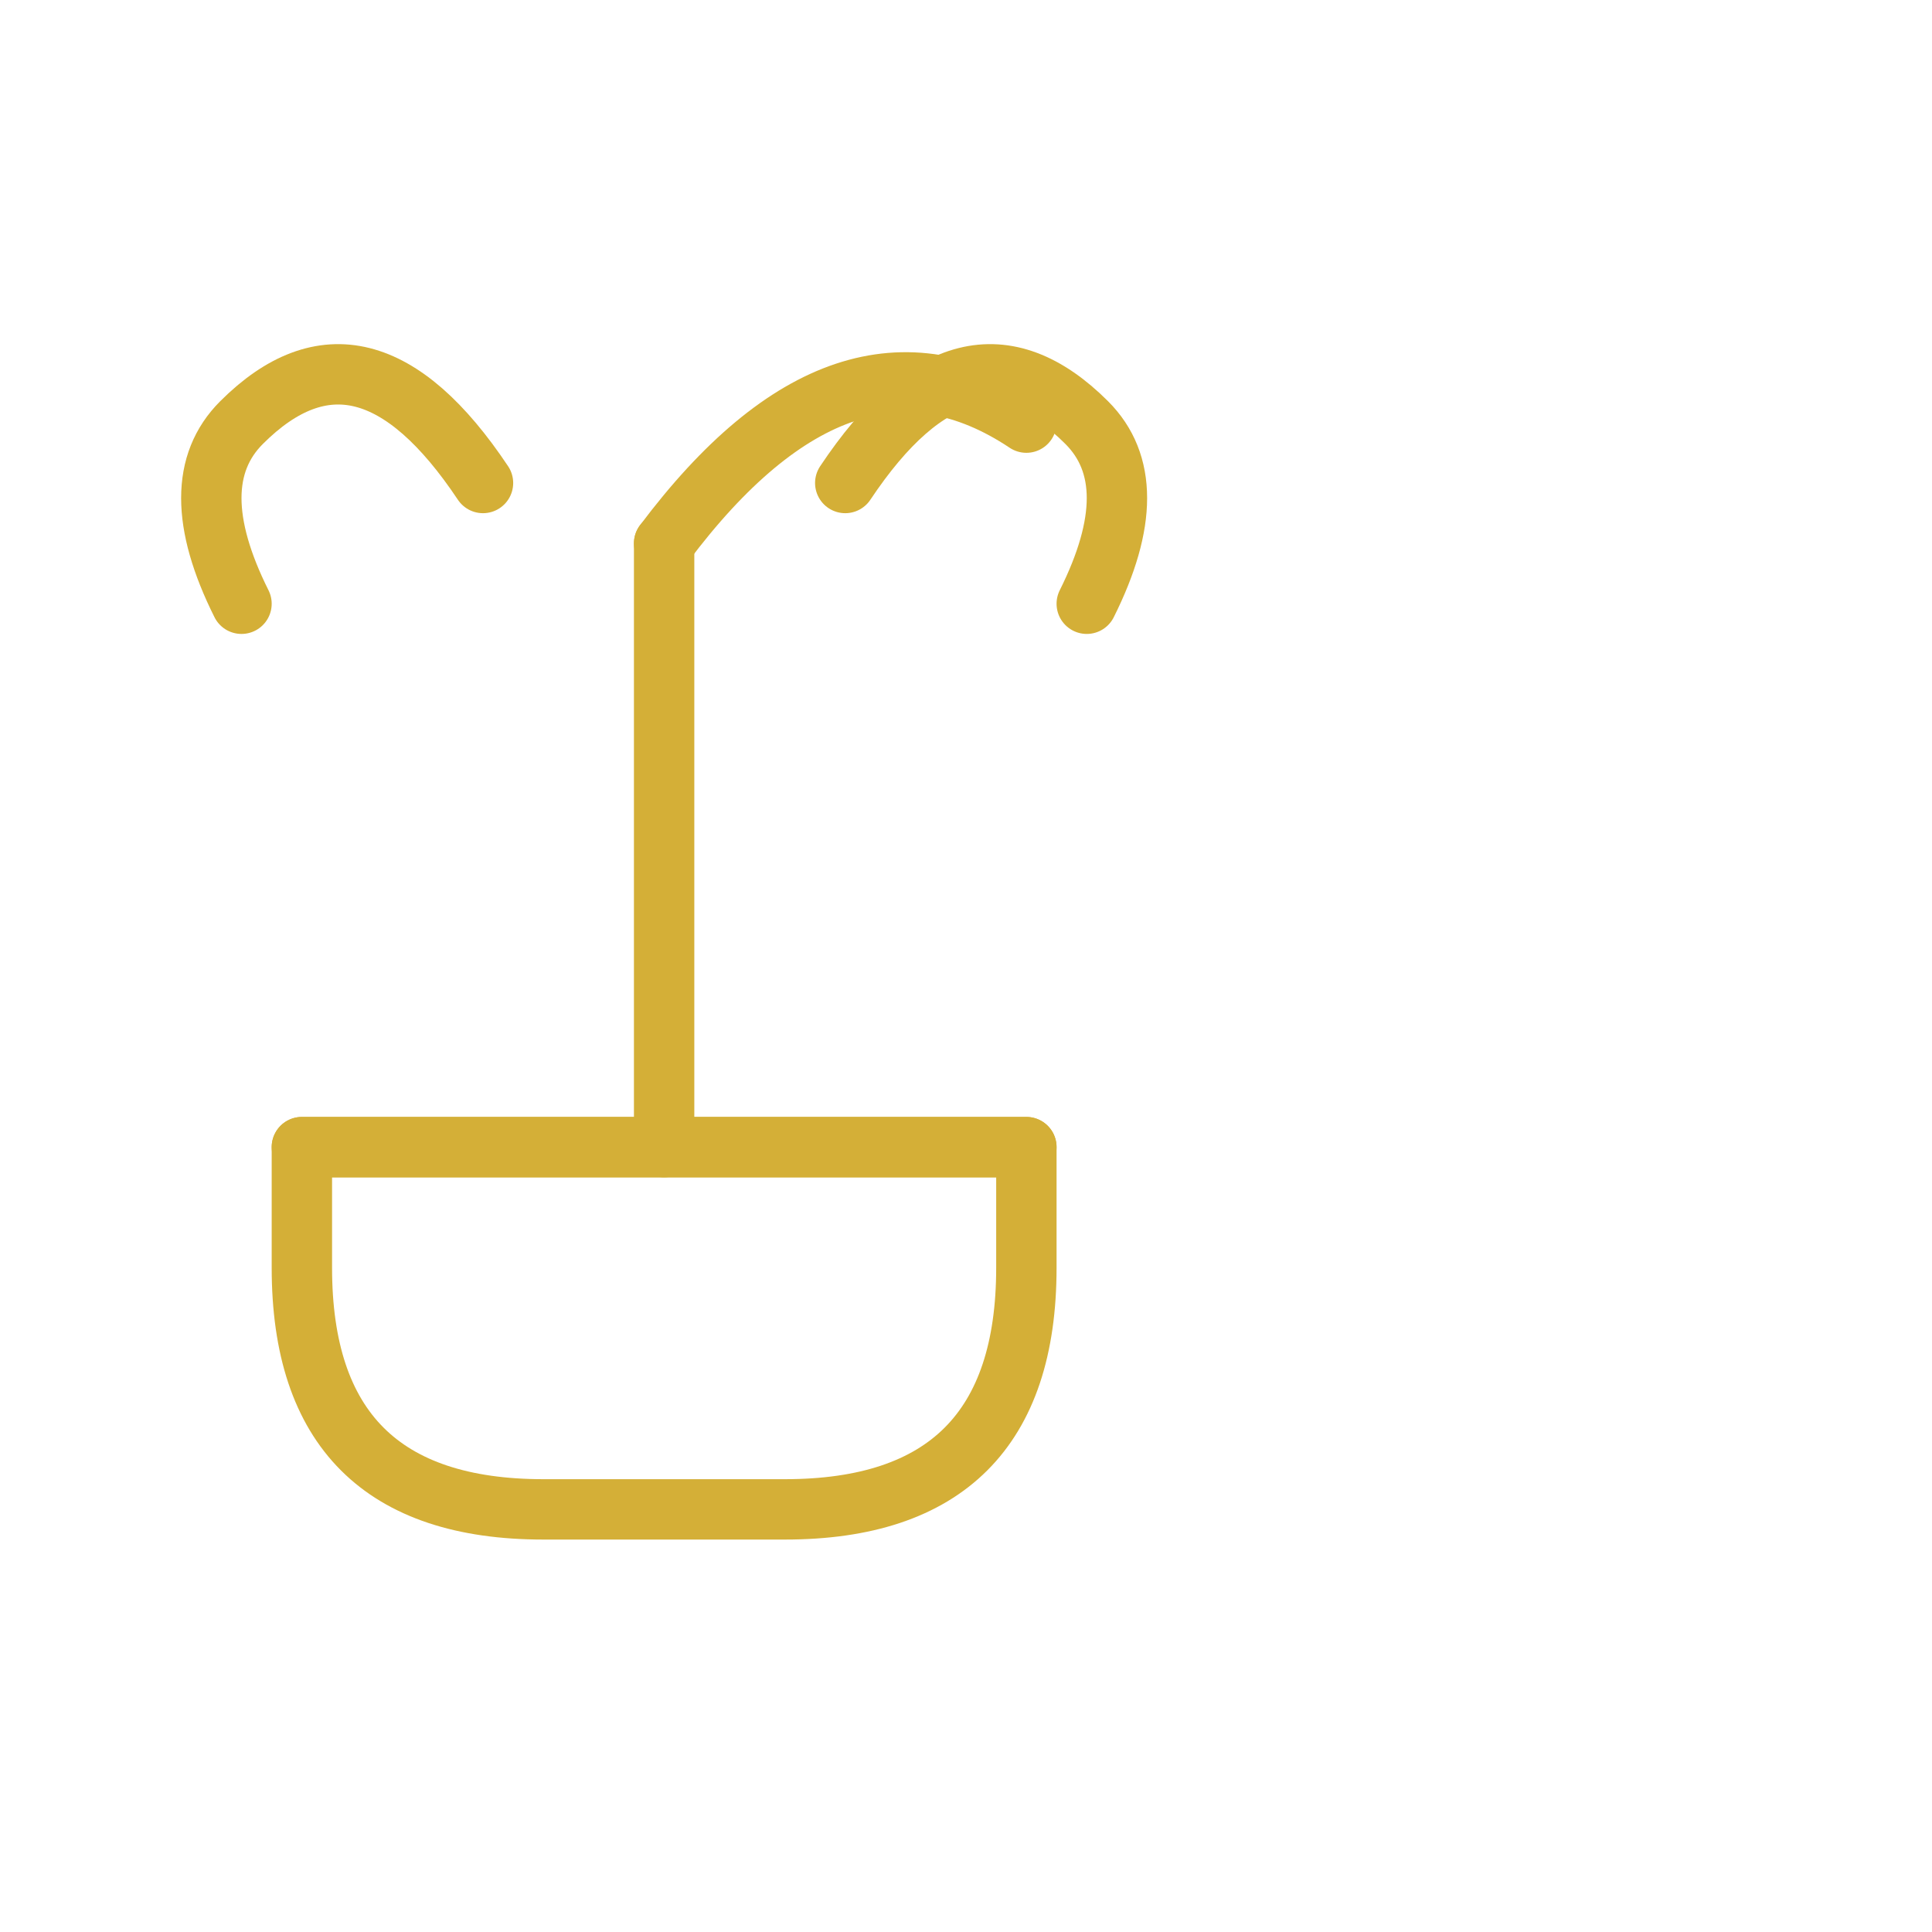
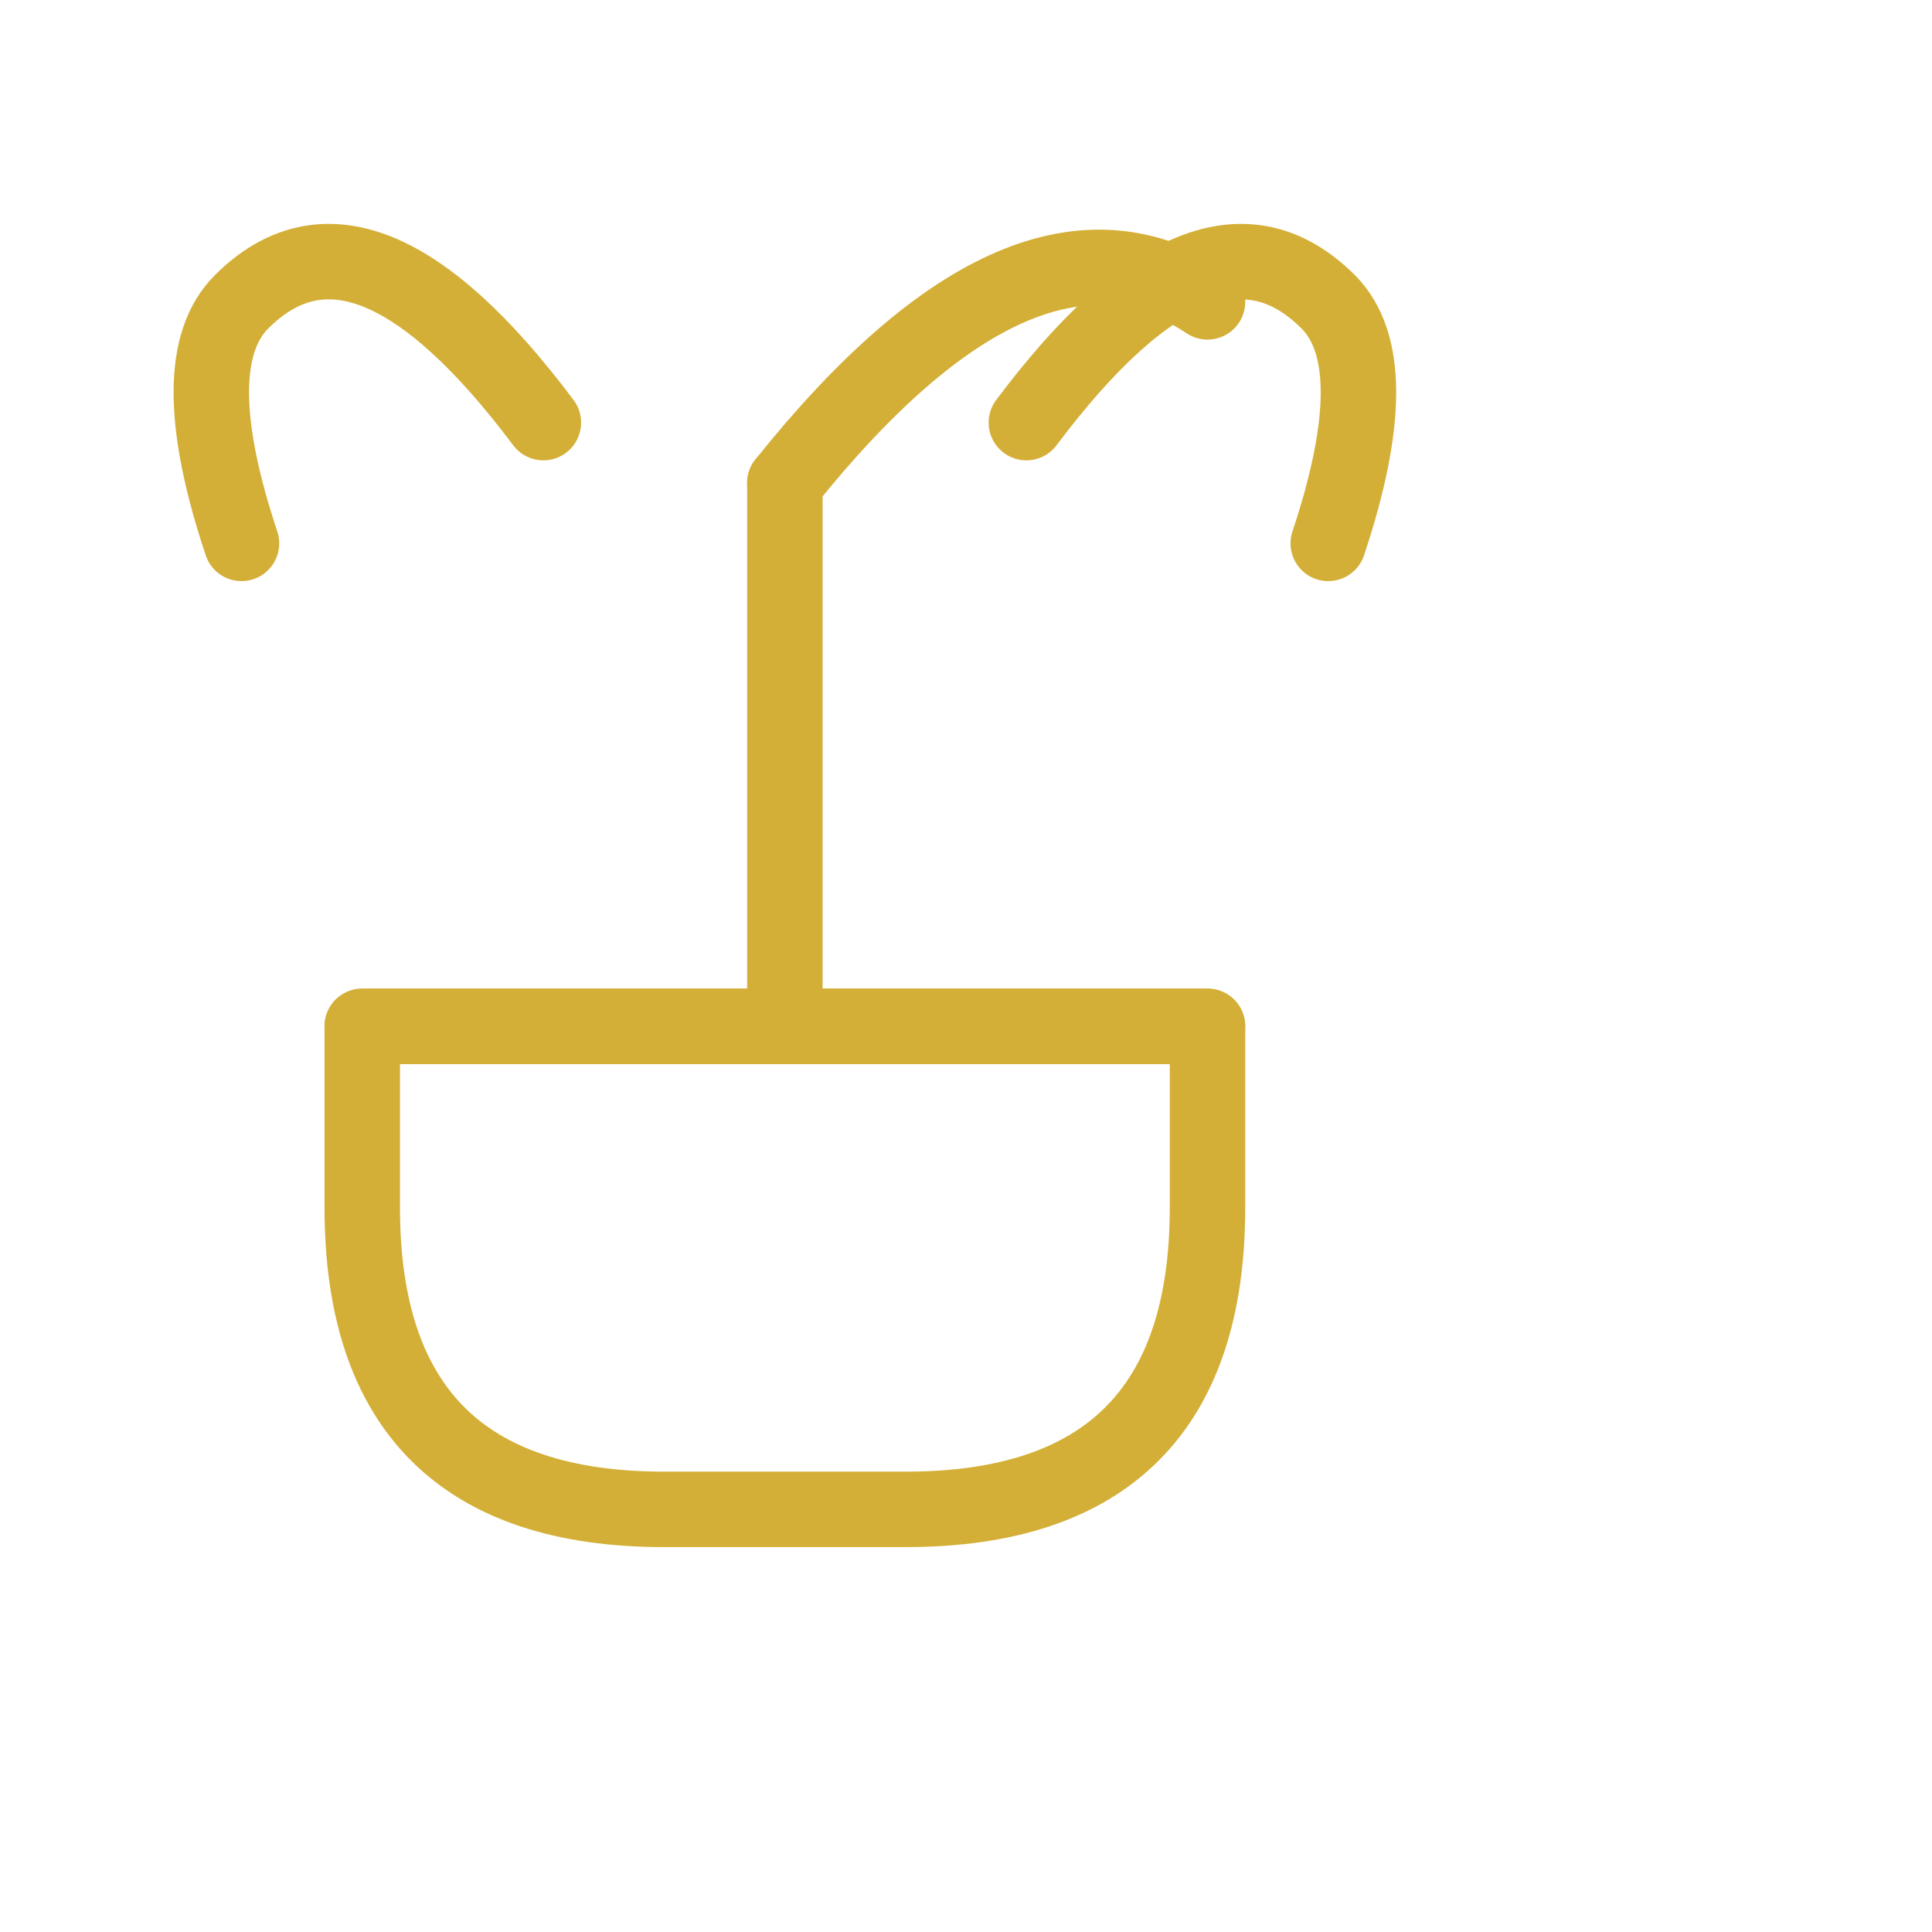
- <svg xmlns="http://www.w3.org/2000/svg" viewBox="0 0 64 64" fill="none" stroke="#d4af37" stroke-width="2" stroke-linecap="round" stroke-linejoin="round">
-   <path d="M10 42q0 8 8 8h8q8 0 8-8v-4H10v4z" />
-   <path d="M10 38h24" />
-   <path d="M22 38V18" />
-   <path d="M16 16q-4-6-8-2-2 2 0 6" />
-   <path d="M28 16q4-6 8-2 2 2 0 6" />
-   <path d="M22 18q6-8 12-4" />
+ <svg xmlns="http://www.w3.org/2000/svg" viewBox="0 0 64 64" fill="none" stroke="#d4af37" stroke-width="2.5" stroke-linecap="round" stroke-linejoin="round">
+   <path d="M12 40q0 10 10 10h8q10 0 10-10v-6H12v6z" />
+   <path d="M12 34h28" />
+   <path d="M26 34V16" />
+   <path d="M18 14q-6-8-10-4-2 2 0 8" />
+   <path d="M34 14q6-8 10-4 2 2 0 8" />
+   <path d="M26 16q8-10 14-6" />
</svg>
